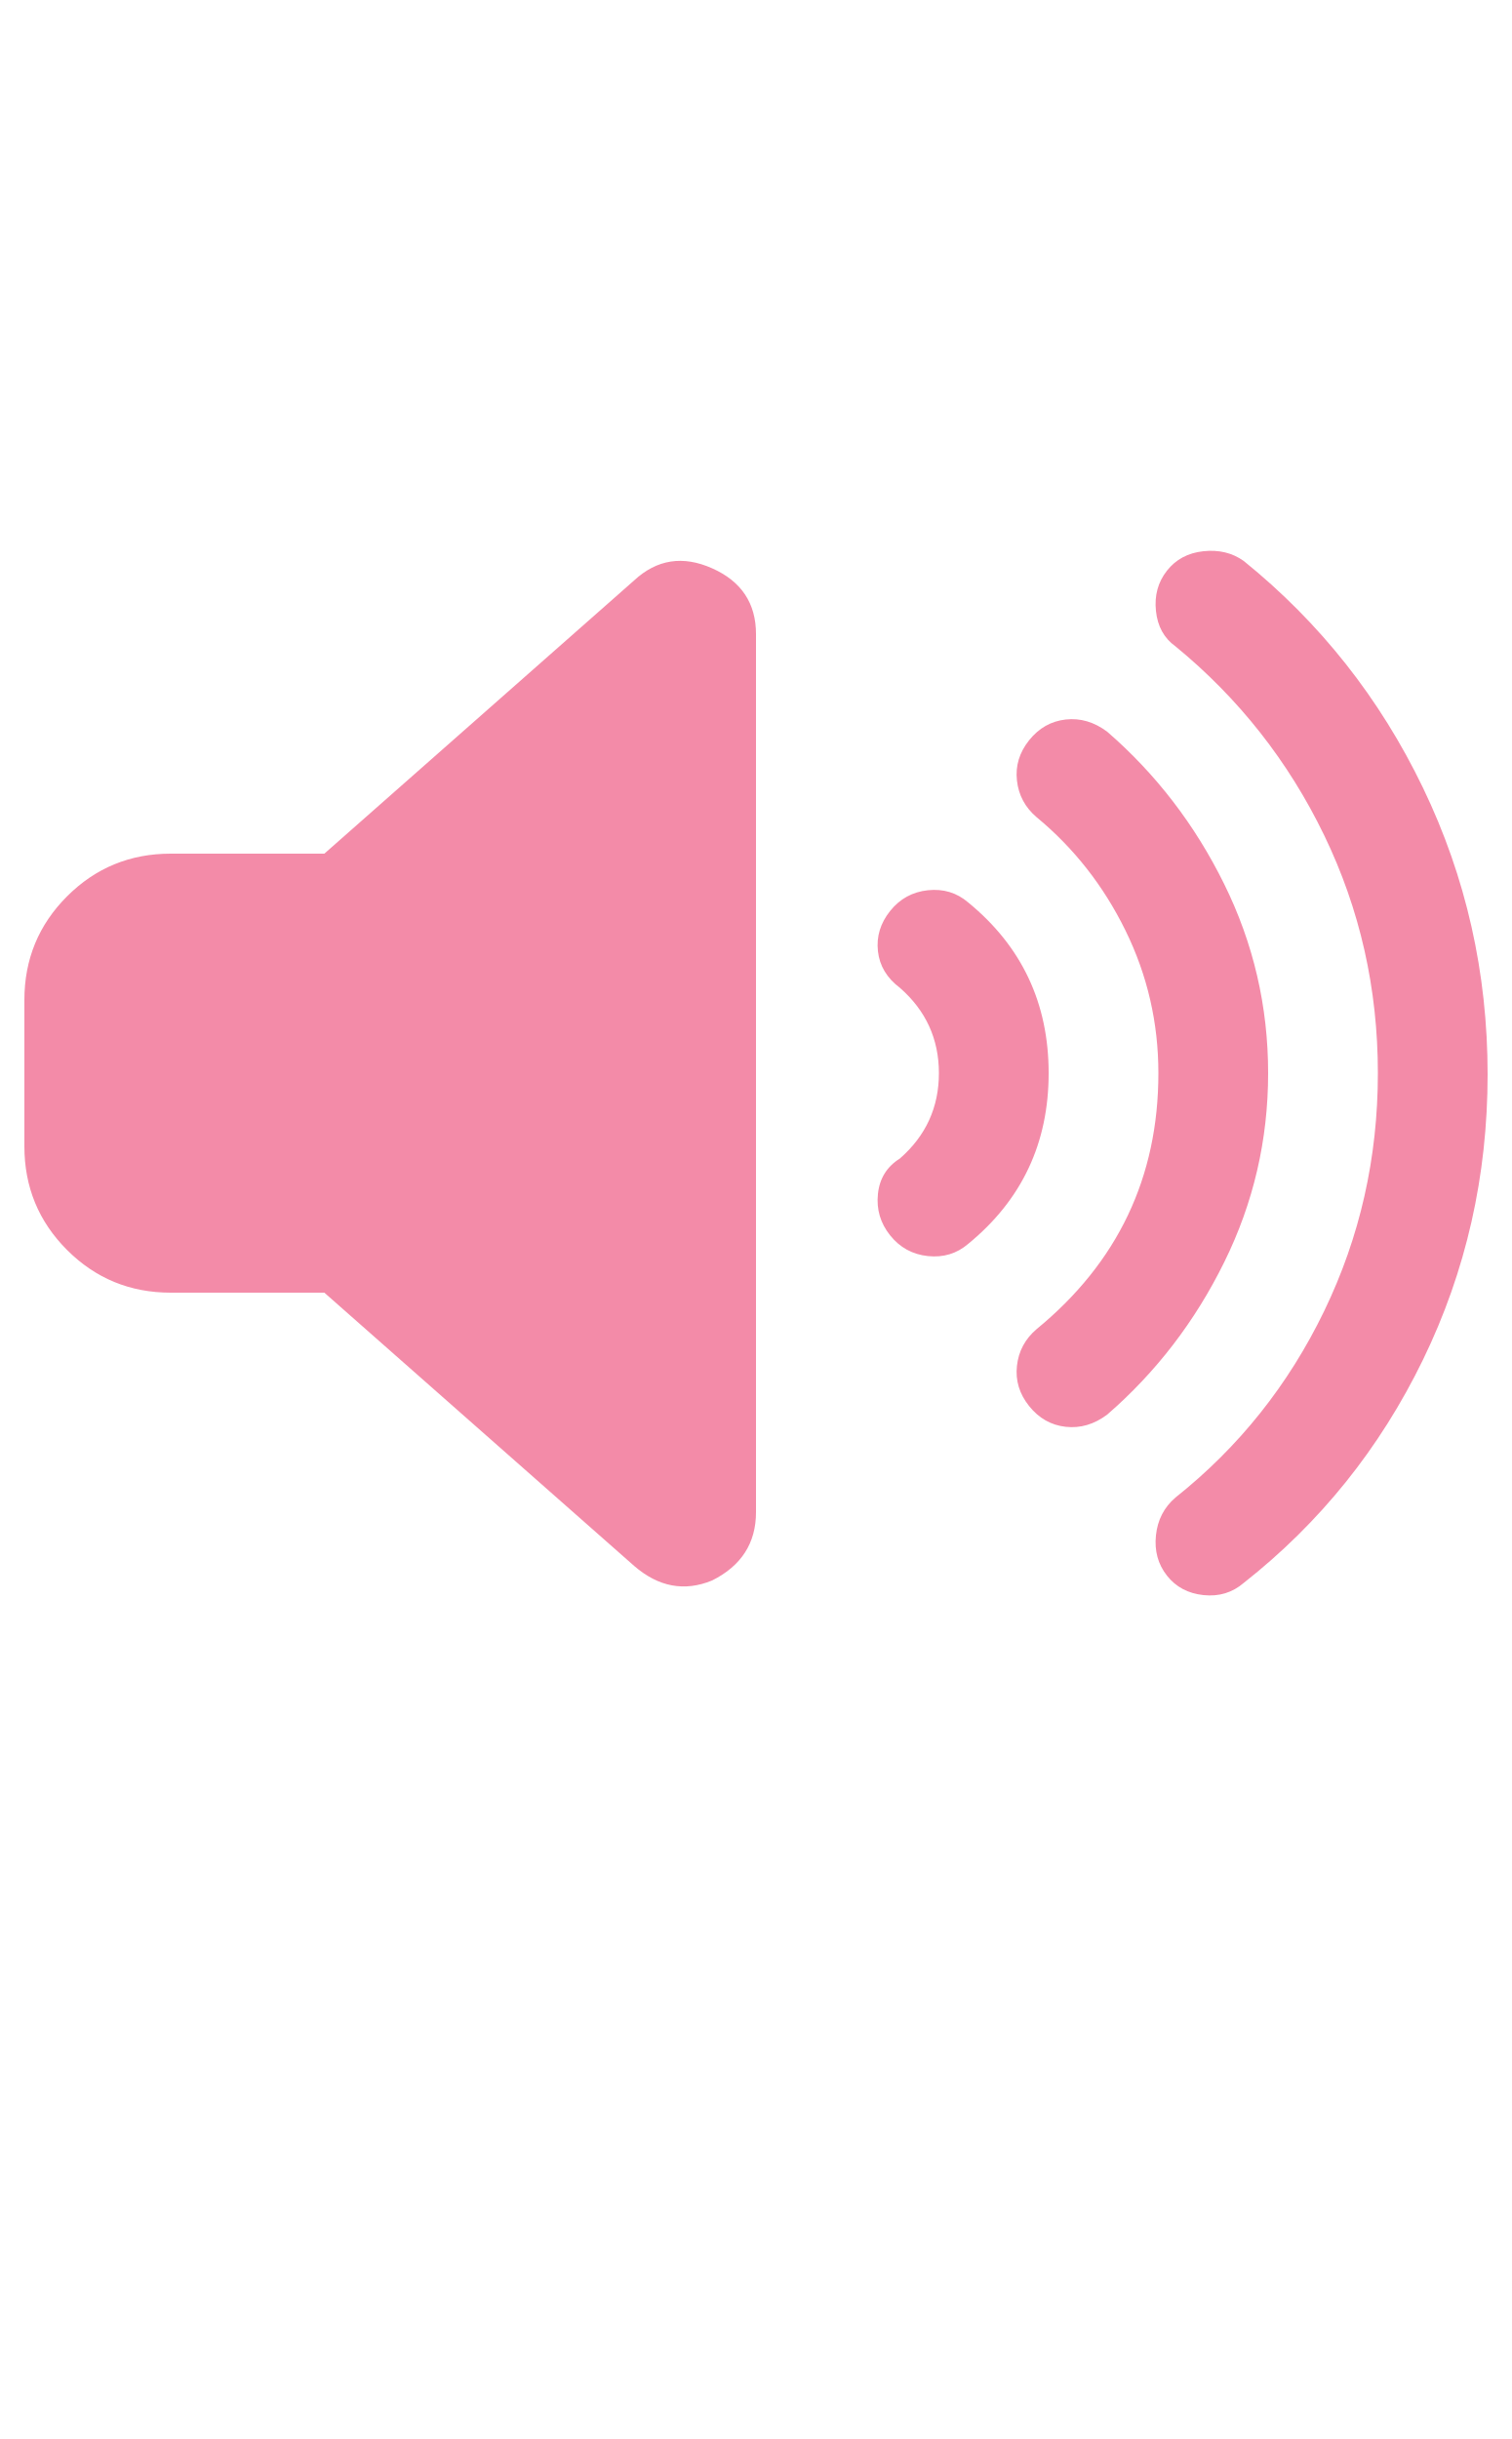
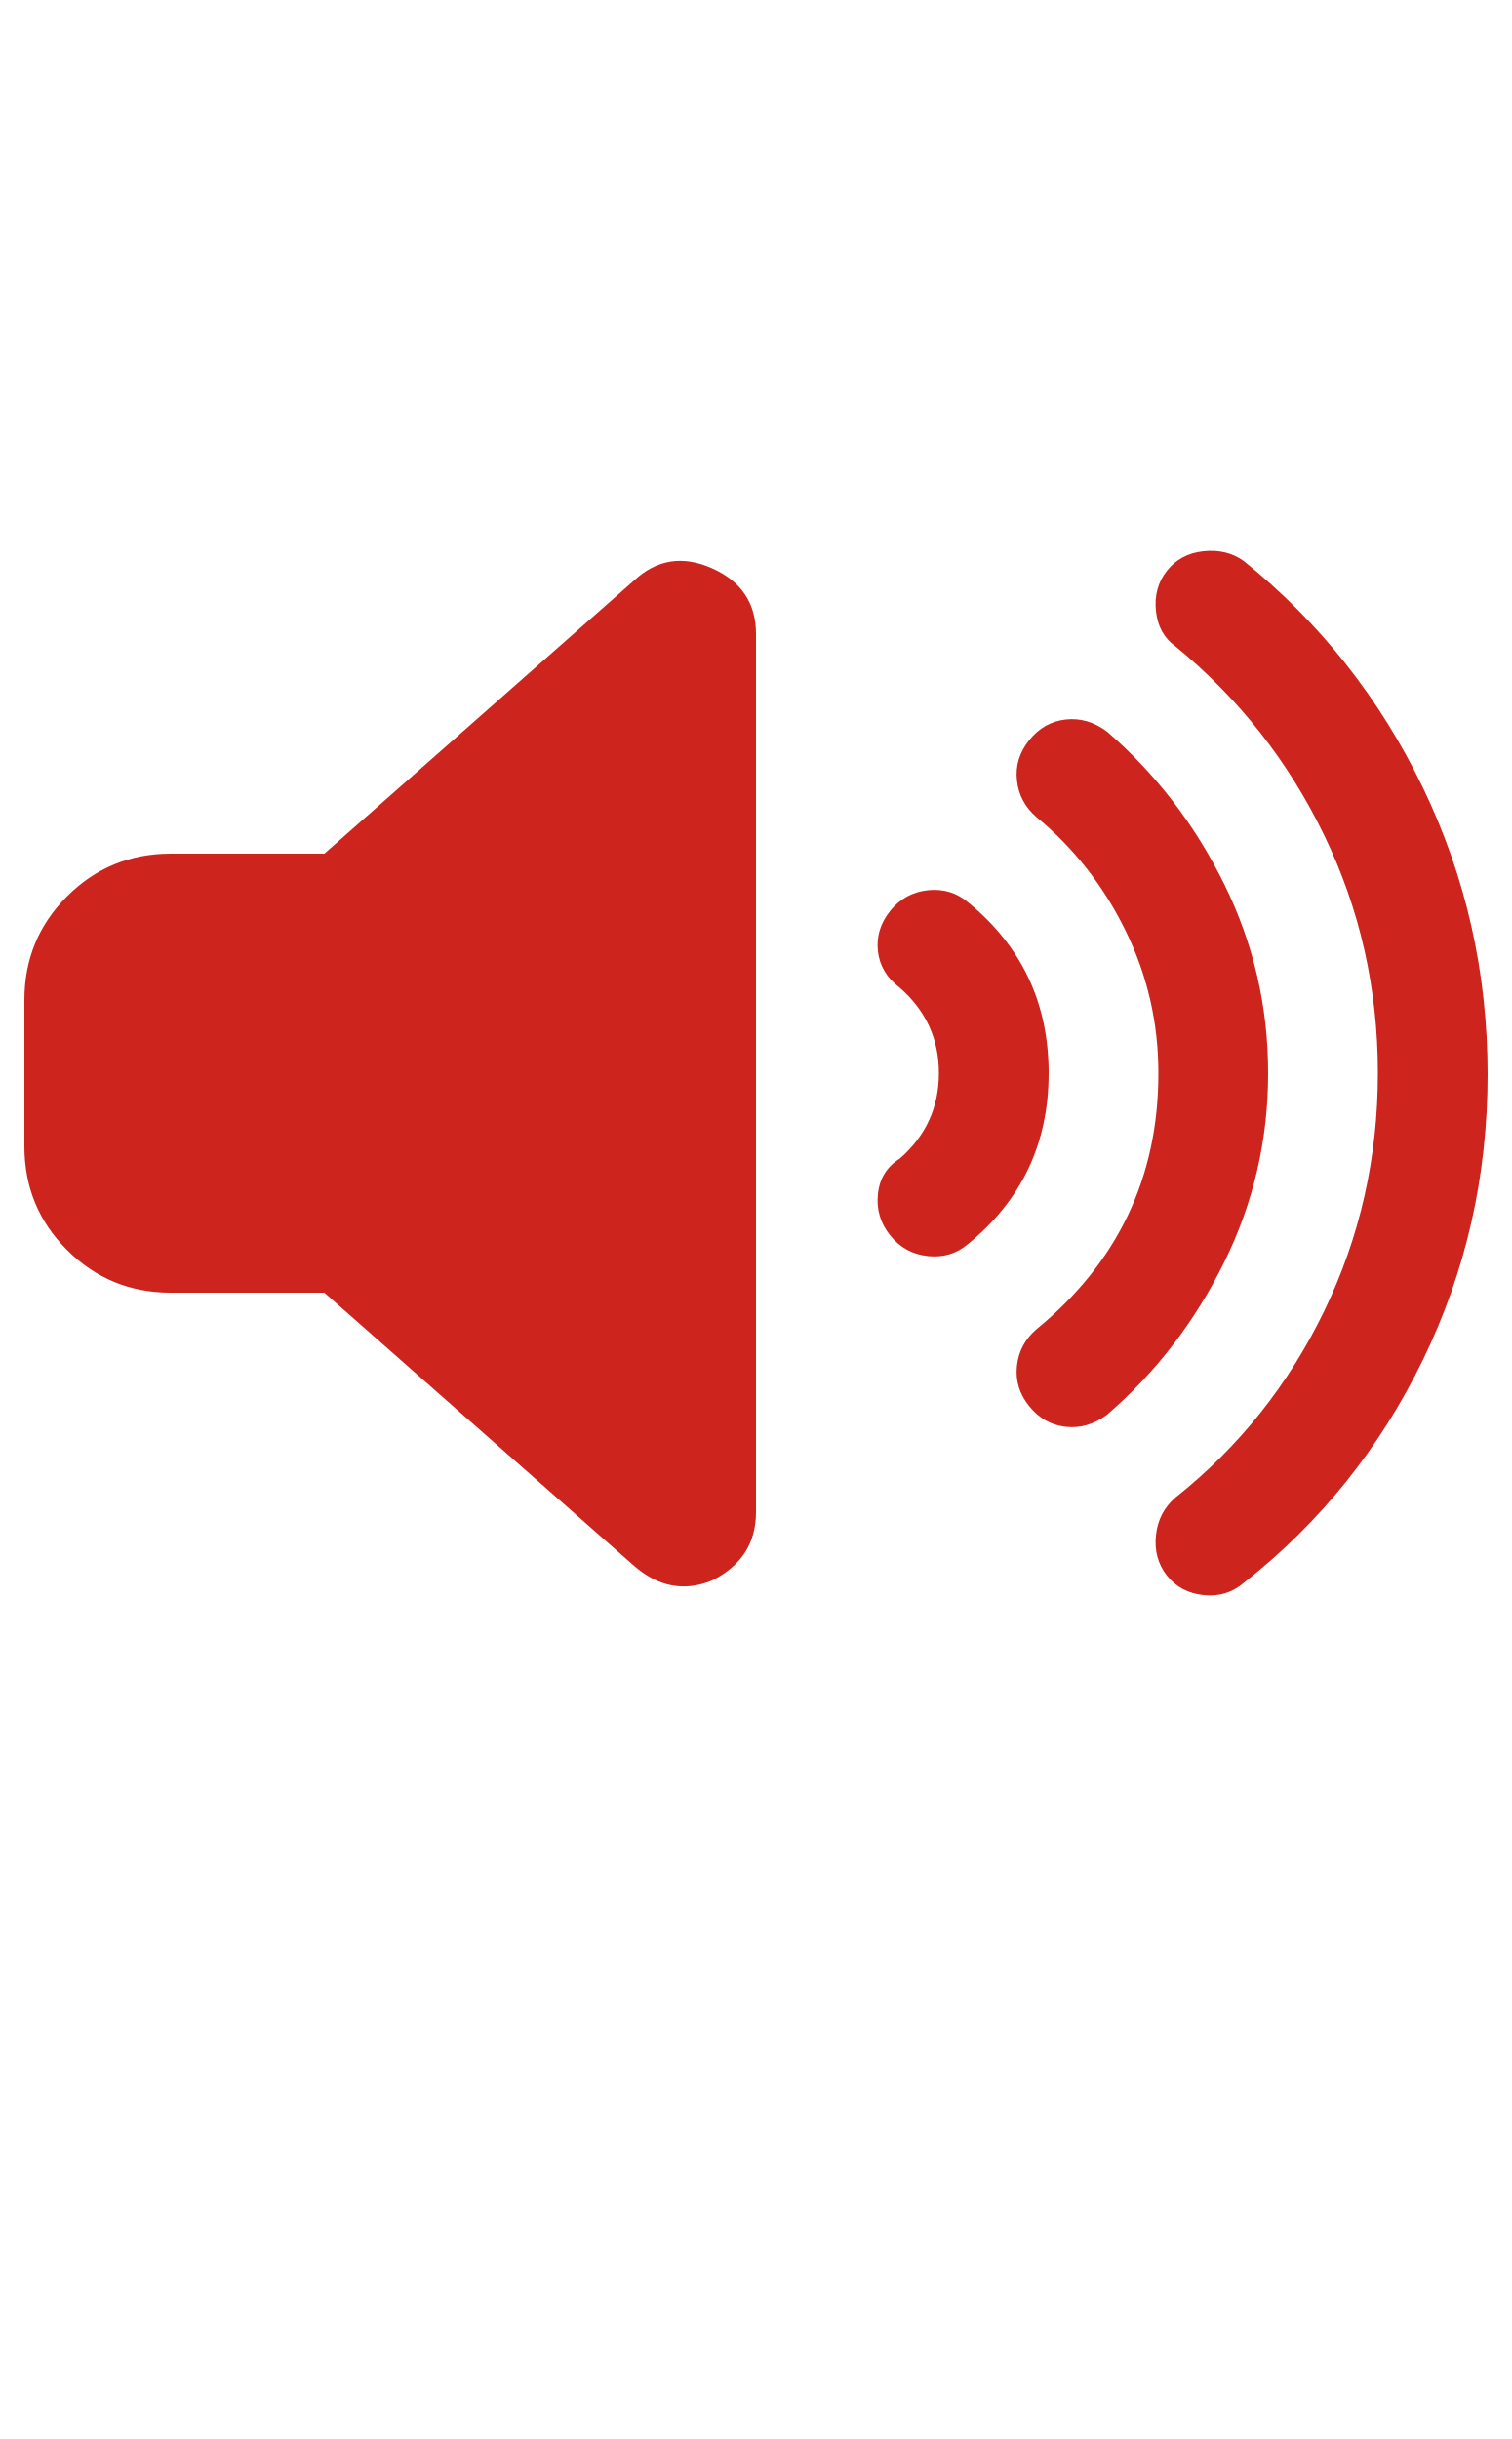
<svg xmlns="http://www.w3.org/2000/svg" version="1.1" viewBox="-10 0 620 1000">
  <g transform="matrix(1 0 0 -1 0 800)">
-     <path fill="#f38ba8" d="M500 570q47 -38 73.5 -93t26.5 -117.5t-26.5 -117t-73.5 -91.5q-7 -6 -16.5 -5t-15 8t-4.5 16.5t8 15.5q39 31 61 76.5t22 97.5t-22 97.5t-61 77.5q-7 5 -8 14.5t4.5 16.5t15 8t16.5 -4zM444 500q30 -26 48 -62.5t18 -77.5t-18 -77.5t-48 -62.5q-8 -6 -17 -5t-15 8.5 t-5 16.5t8 15q50 41 50 105q0 31 -13.5 58.5t-36.5 46.5q-7 6 -8 15t5 16.5t15 8.5t17 -5v0zM387 430q33 -27 33 -70t-33 -70q-7 -6 -16.5 -5t-15.5 8.5t-5 17t9 14.5q16 14 16 35t-16 35q-8 6 -9 15t5 16.5t15.5 8.5t16.5 -5zM282 567q18 -8 18 -27v-360q0 -19 -18 -28 q-17 -7 -32 6l-127 112h-63q-25 0 -42.5 17.5t-17.5 42.5v60q0 25 17.5 42.5t42.5 17.5h63l127 112q14 13 32 5z" />
+     <path fill="#cd241d" d="M500 570q47 -38 73.5 -93t26.5 -117.5t-26.5 -117t-73.5 -91.5q-7 -6 -16.5 -5t-15 8t-4.5 16.5t8 15.5q39 31 61 76.5t22 97.5t-22 97.5t-61 77.5q-7 5 -8 14.5t4.5 16.5t15 8t16.5 -4zM444 500q30 -26 48 -62.5t18 -77.5t-18 -77.5t-48 -62.5q-8 -6 -17 -5t-15 8.5 t-5 16.5t8 15q50 41 50 105q0 31 -13.5 58.5t-36.5 46.5q-7 6 -8 15t5 16.5t15 8.5t17 -5v0zM387 430q33 -27 33 -70t-33 -70q-7 -6 -16.5 -5t-15.5 8.5t-5 17t9 14.5q16 14 16 35t-16 35q-8 6 -9 15t5 16.5t15.5 8.5t16.5 -5zM282 567q18 -8 18 -27v-360q0 -19 -18 -28 q-17 -7 -32 6l-127 112h-63q-25 0 -42.5 17.5t-17.5 42.5v60q0 25 17.5 42.5t42.5 17.5h63l127 112q14 13 32 5z" />
  </g>
</svg>
